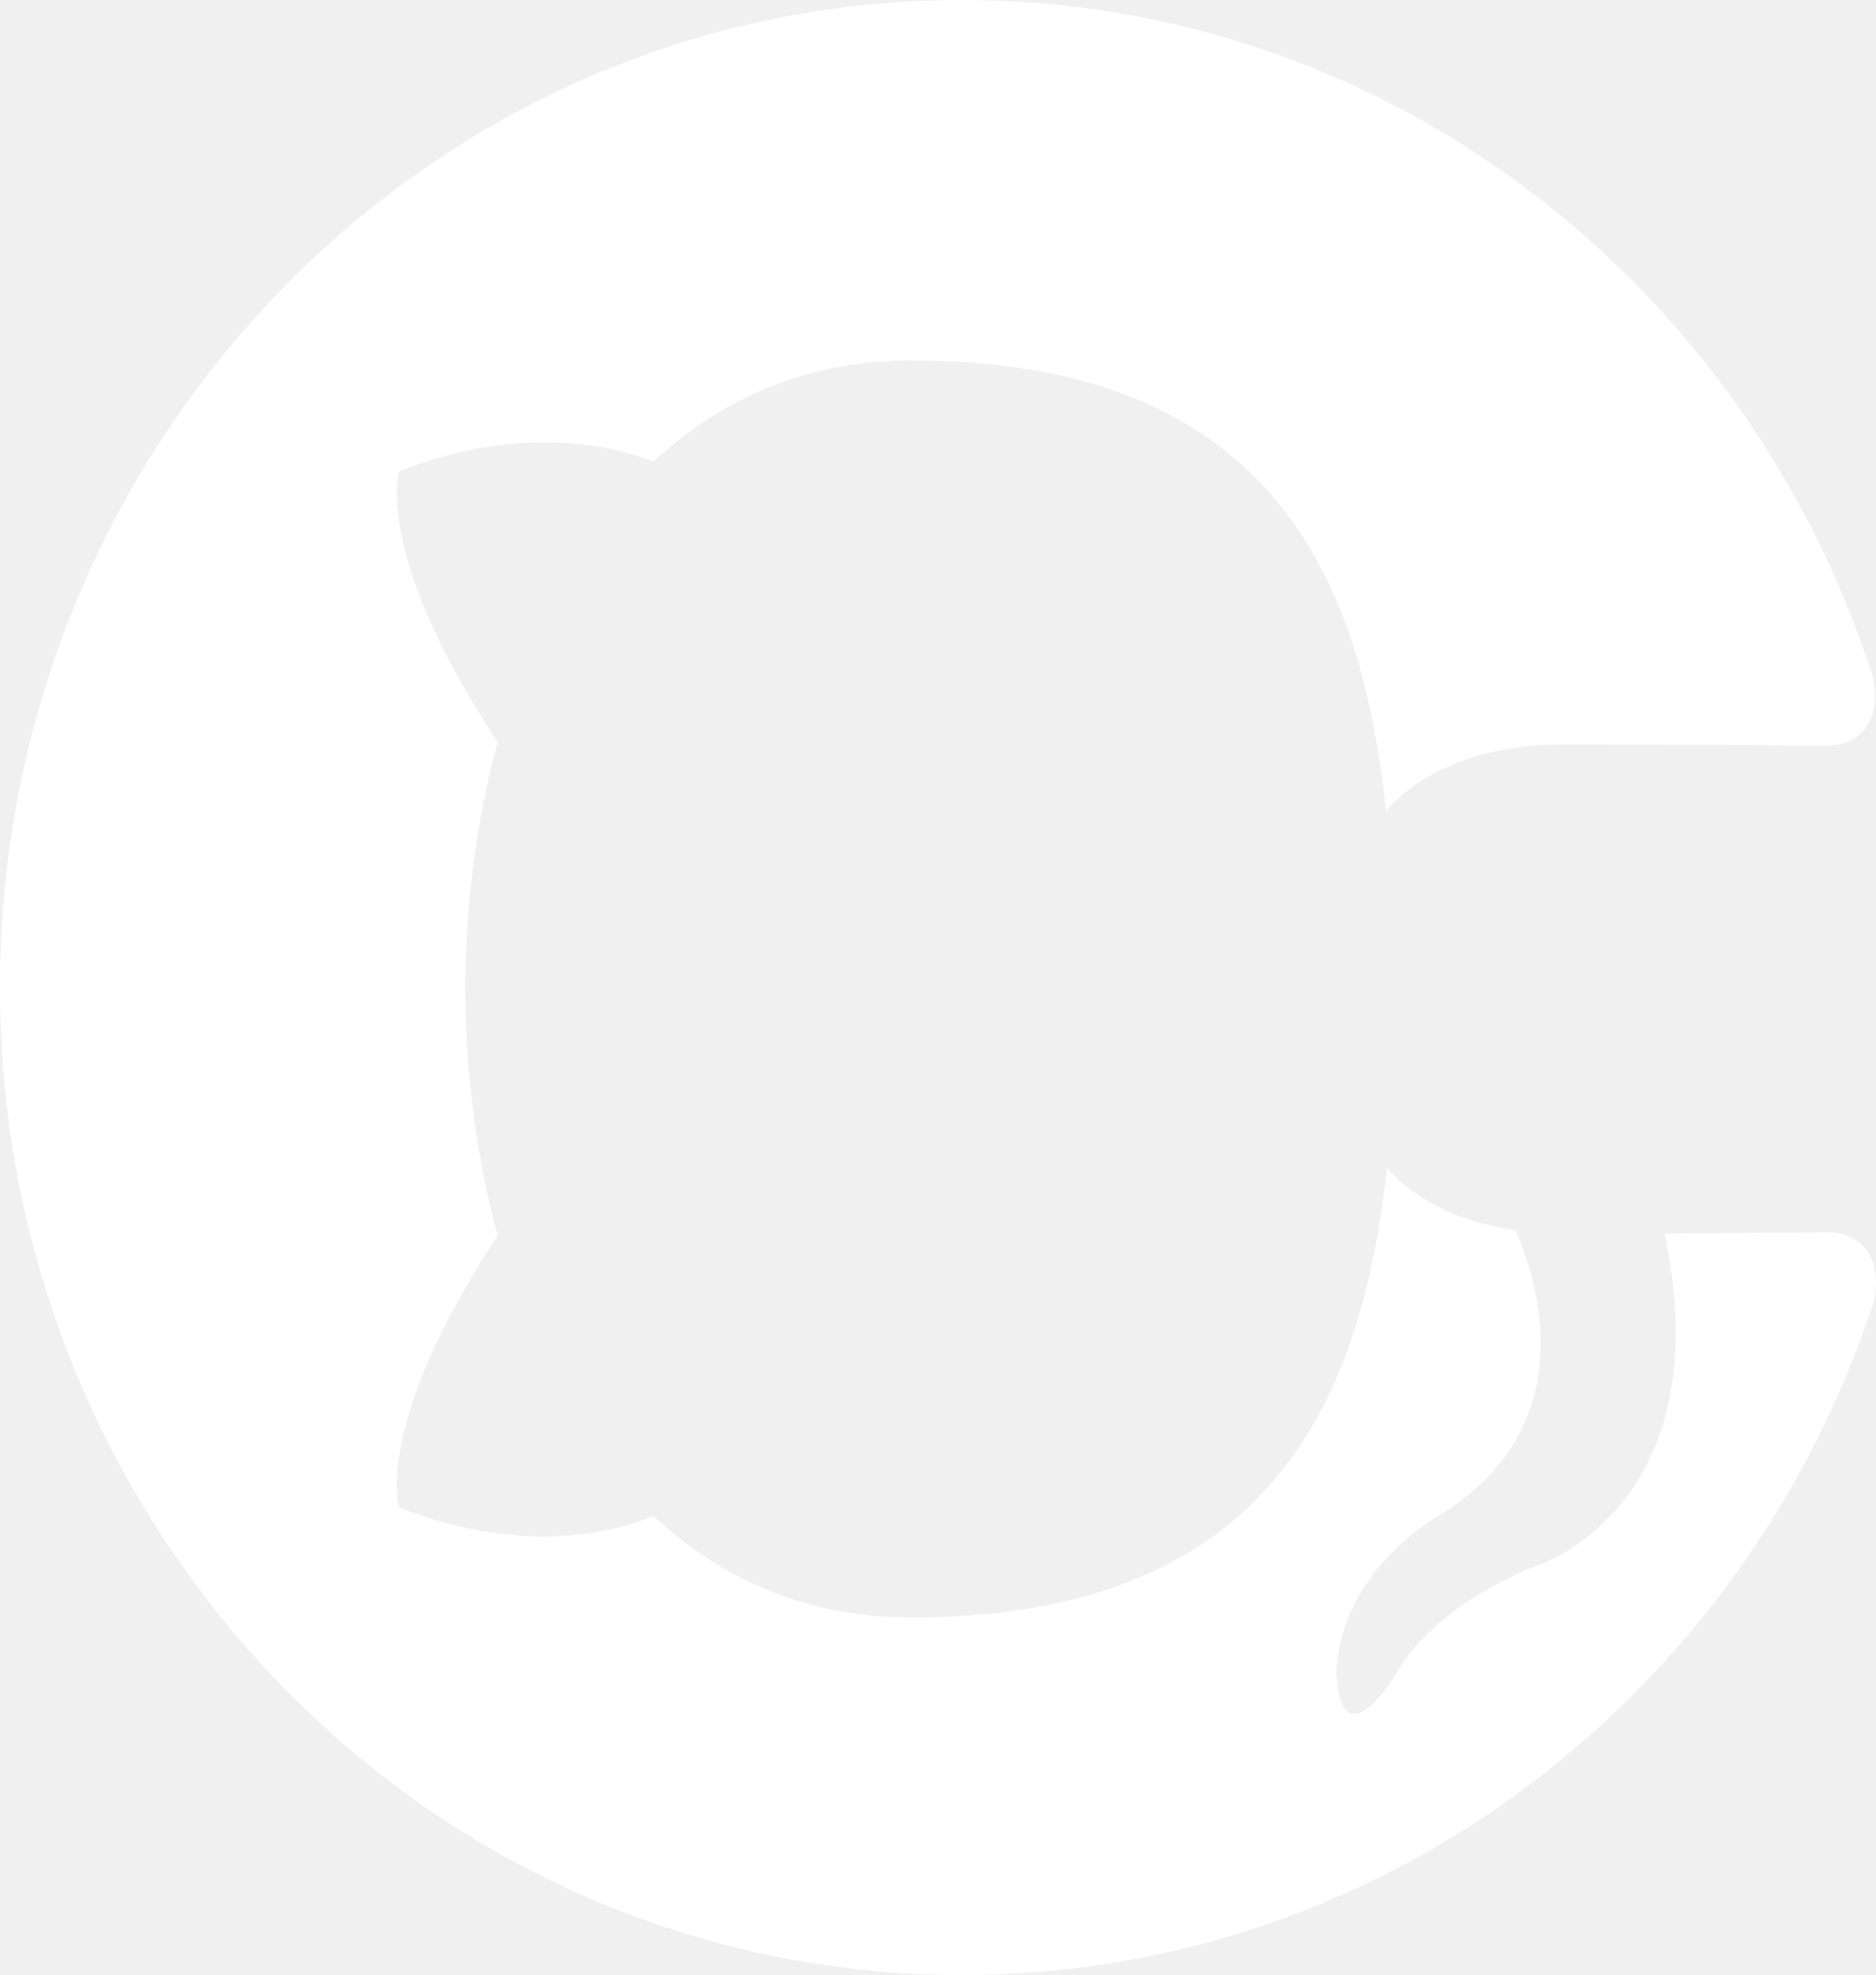
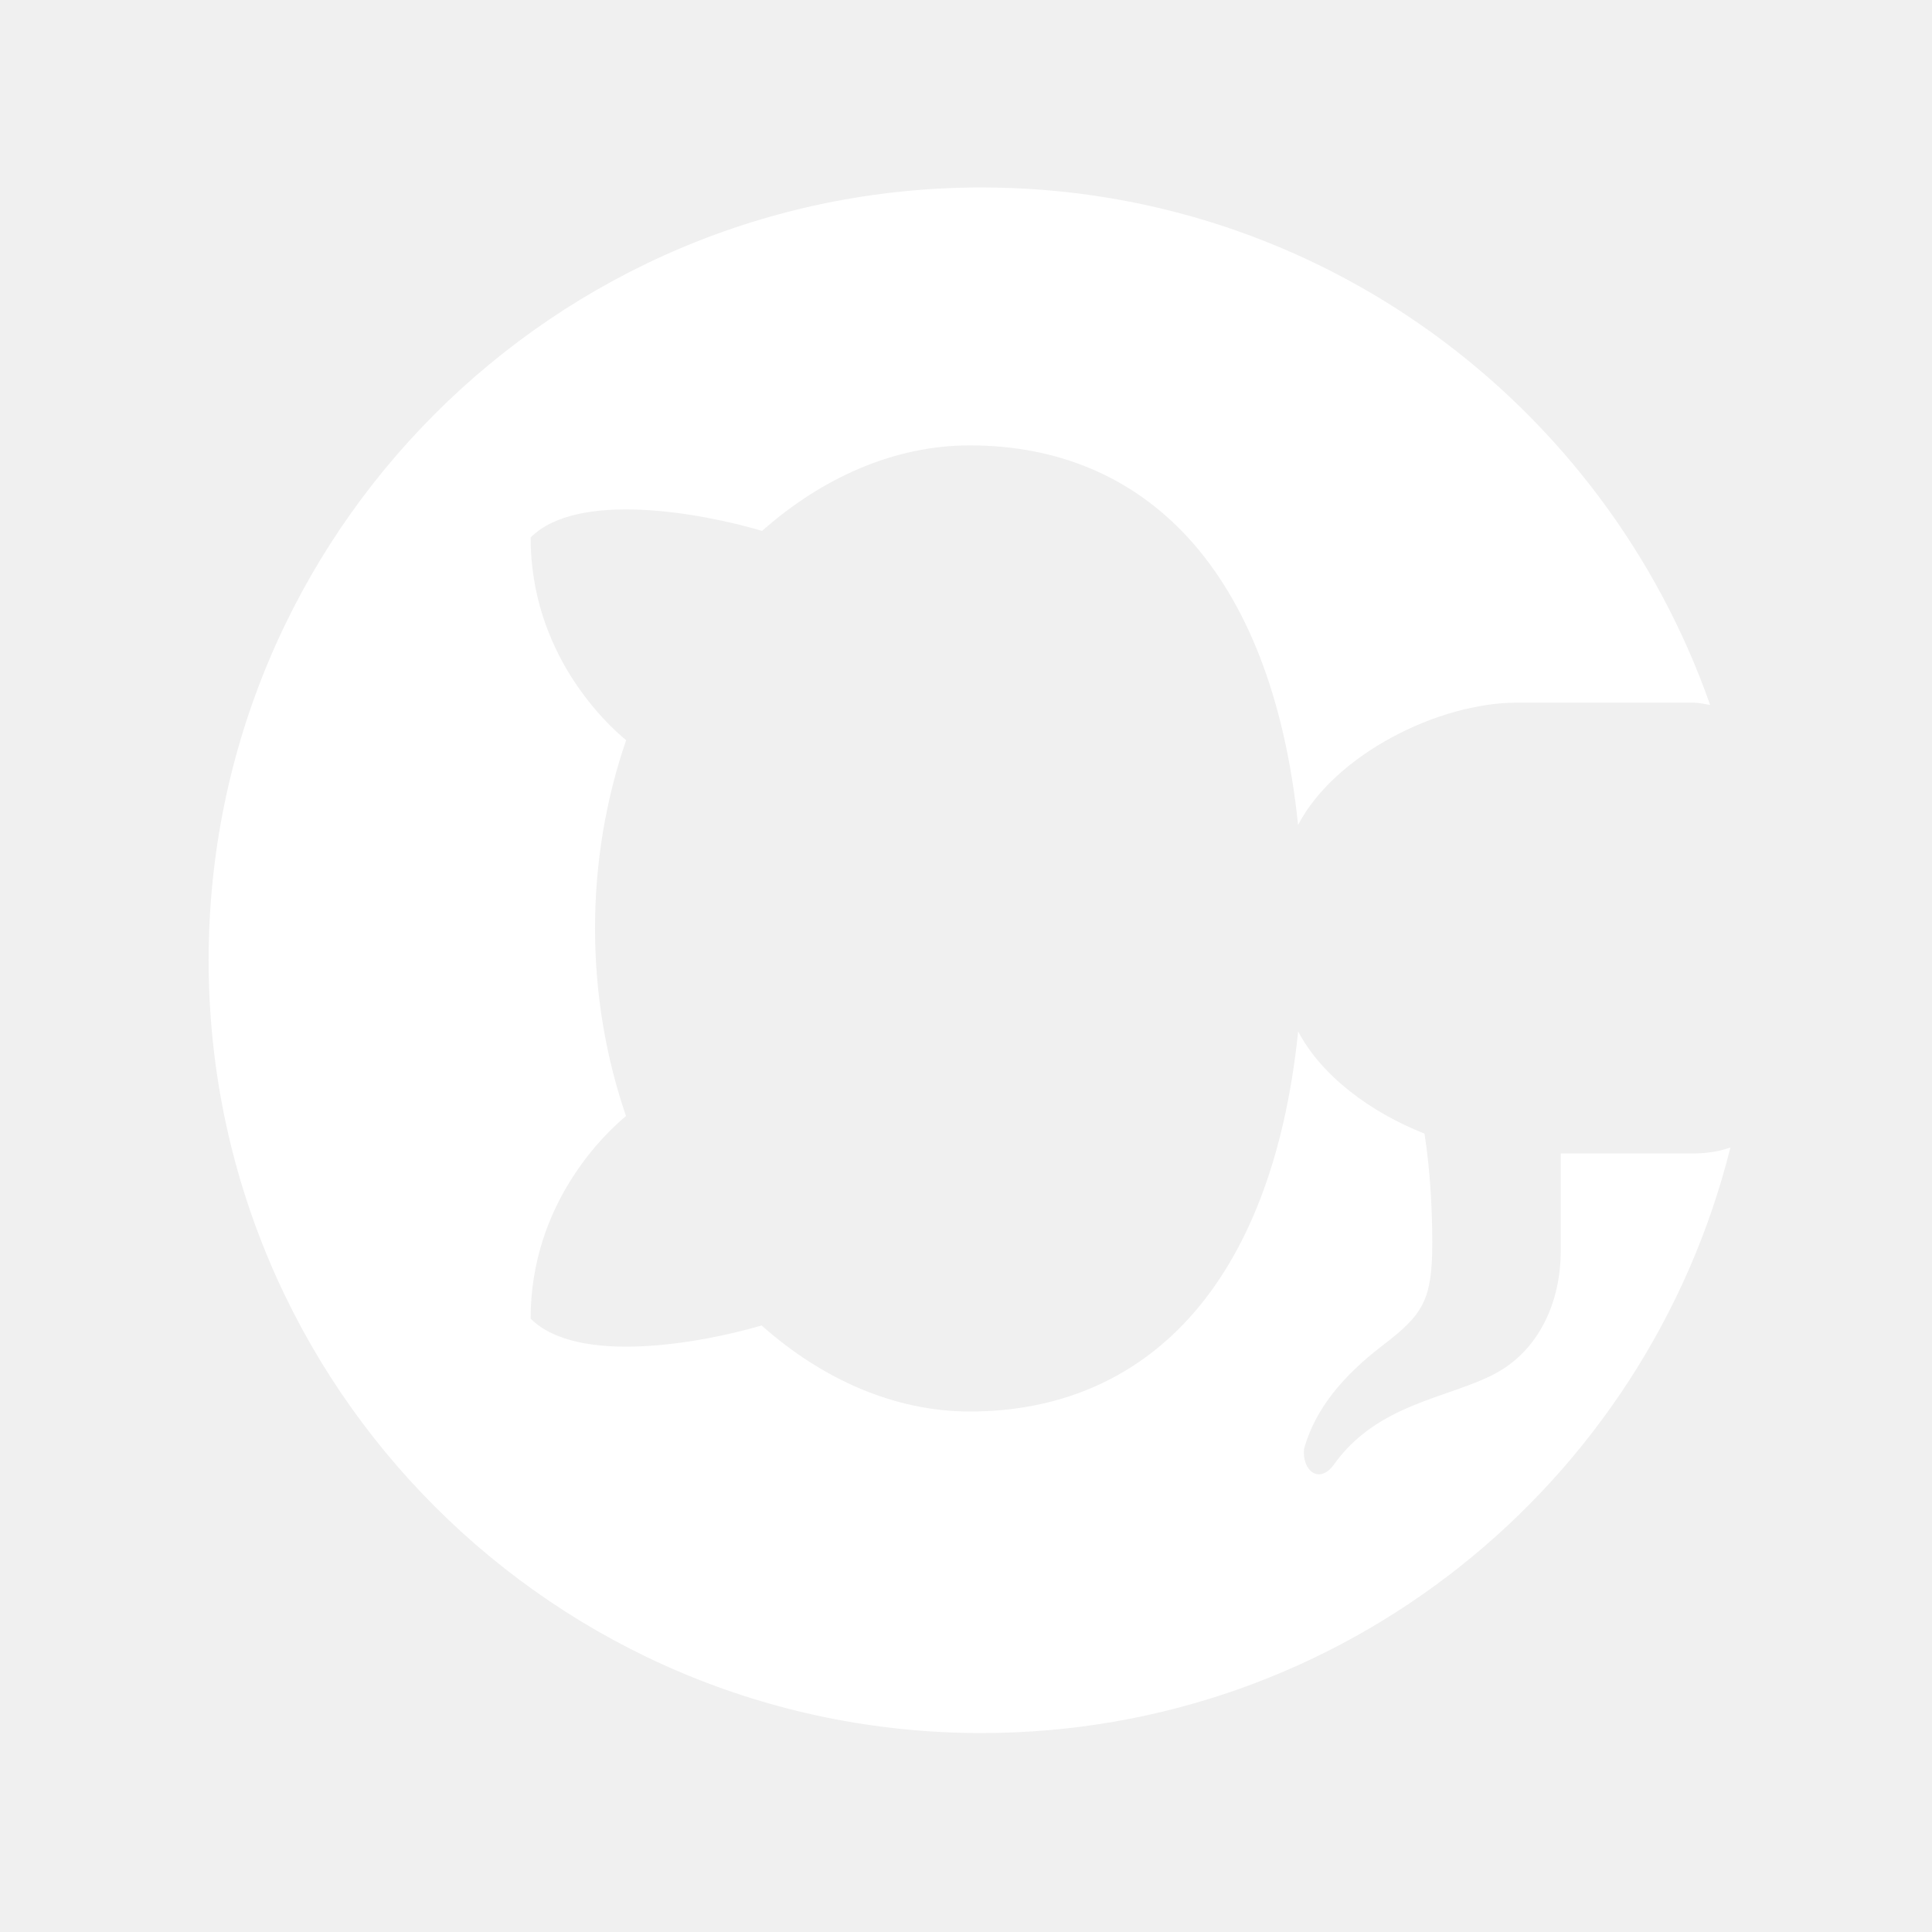
- <svg xmlns="http://www.w3.org/2000/svg" width="19" height="20" viewBox="0 0 19 20" fill="none">
-   <path d="M-4.37114e-07 10C-1.95608e-07 15.524 4.362 20 9.741 20C14.046 20 17.696 17.134 18.983 13.162C19.075 12.662 18.773 12.479 18.515 12.479C18.284 12.479 17.671 12.487 16.858 12.491C17.446 15.273 15.552 15.86 15.552 15.86C14.427 16.314 14.127 16.972 14.127 16.972C13.523 17.878 13.535 16.902 13.535 16.902C13.603 15.898 14.539 15.37 14.539 15.37C16.028 14.479 15.598 13.03 15.349 12.458C14.719 12.368 14.29 12.11 14.047 11.825C13.803 14.045 12.965 16.38 9.233 16.38C8.17 16.38 7.301 15.992 6.619 15.35C6.373 15.463 5.383 15.8 4.041 15.263C4.041 15.263 3.78 14.425 5.04 12.513C4.823 11.713 4.716 10.863 4.711 10.013C4.716 9.163 4.823 8.313 5.04 7.513C3.78 5.613 4.041 4.775 4.041 4.775C5.383 4.238 6.373 4.575 6.619 4.675C7.301 4.038 8.17 3.65 9.233 3.65C12.975 3.65 13.799 5.988 14.038 8.213C14.331 7.863 14.928 7.538 15.841 7.538C17.144 7.538 18.192 7.55 18.508 7.55C18.764 7.55 19.068 7.375 18.971 6.863C17.692 2.862 14.039 -0 9.741 -0C4.362 -0 -6.7851e-07 4.477 -4.37114e-07 10Z" fill="white" />
+ <svg xmlns="http://www.w3.org/2000/svg" viewBox="0,0,256,256" width="30px" height="30px" fill-rule="nonzero">
+   <g fill-opacity="0" fill="#dddddd" fill-rule="nonzero" stroke="none" stroke-width="1" stroke-linecap="butt" stroke-linejoin="miter" stroke-miterlimit="10" stroke-dasharray="" stroke-dashoffset="0" font-family="none" font-weight="none" font-size="none" text-anchor="none" style="mix-blend-mode: normal">
+     <path d="M0,256v-256h256v256z" id="bgRectangle" />
+   </g>
+   <g fill="#ffffff" fill-rule="nonzero" stroke="none" stroke-width="1" stroke-linecap="butt" stroke-linejoin="miter" stroke-miterlimit="10" stroke-dasharray="" stroke-dashoffset="0" font-family="none" font-weight="none" font-size="none" text-anchor="none" style="mix-blend-mode: normal">
+     <g transform="translate(2.04401,255.239) rotate(-90) scale(8.53333,8.53333)">
+       <path d="M15,3c-6.627,0 -12,5.373 -12,12c0,5.623 3.872,10.328 9.092,11.63c-0.056,-0.162 -0.092,-0.35 -0.092,-0.583v-2.051c-0.487,0 -1.303,0 -1.508,0c-0.821,0 -1.551,-0.353 -1.905,-1.009c-0.393,-0.729 -0.461,-1.844 -1.435,-2.526c-0.289,-0.227 -0.069,-0.486 0.264,-0.451c0.615,0.174 1.125,0.596 1.605,1.222c0.478,0.627 0.703,0.769 1.596,0.769c0.433,0 1.081,-0.025 1.691,-0.121c0.328,-0.833 0.895,-1.6 1.588,-1.962c-3.996,-0.411 -5.903,-2.399 -5.903,-5.098c0,-1.162 0.495,-2.286 1.336,-3.233c-0.276,-0.94 -0.623,-2.857 0.106,-3.587c1.798,0 2.885,1.166 3.146,1.481c0.896,-0.307 1.88,-0.481 2.914,-0.481c1.036,0 2.024,0.174 2.922,0.483c0.258,-0.313 1.346,-1.483 3.148,-1.483c0.732,0.731 0.381,2.656 0.102,3.594c0.836,0.945 1.328,2.066 1.328,3.226c0,2.697 -1.904,4.684 -5.894,5.097c1.098,0.573 1.899,2.183 1.899,3.396v2.734c0,0.104 -0.023,0.179 -0.035,0.268c4.676,-1.639 8.035,-6.079 8.035,-11.315c0,-6.627 -5.373,-12 -12,-12z" />
+     </g>
+   </g>
</svg>
